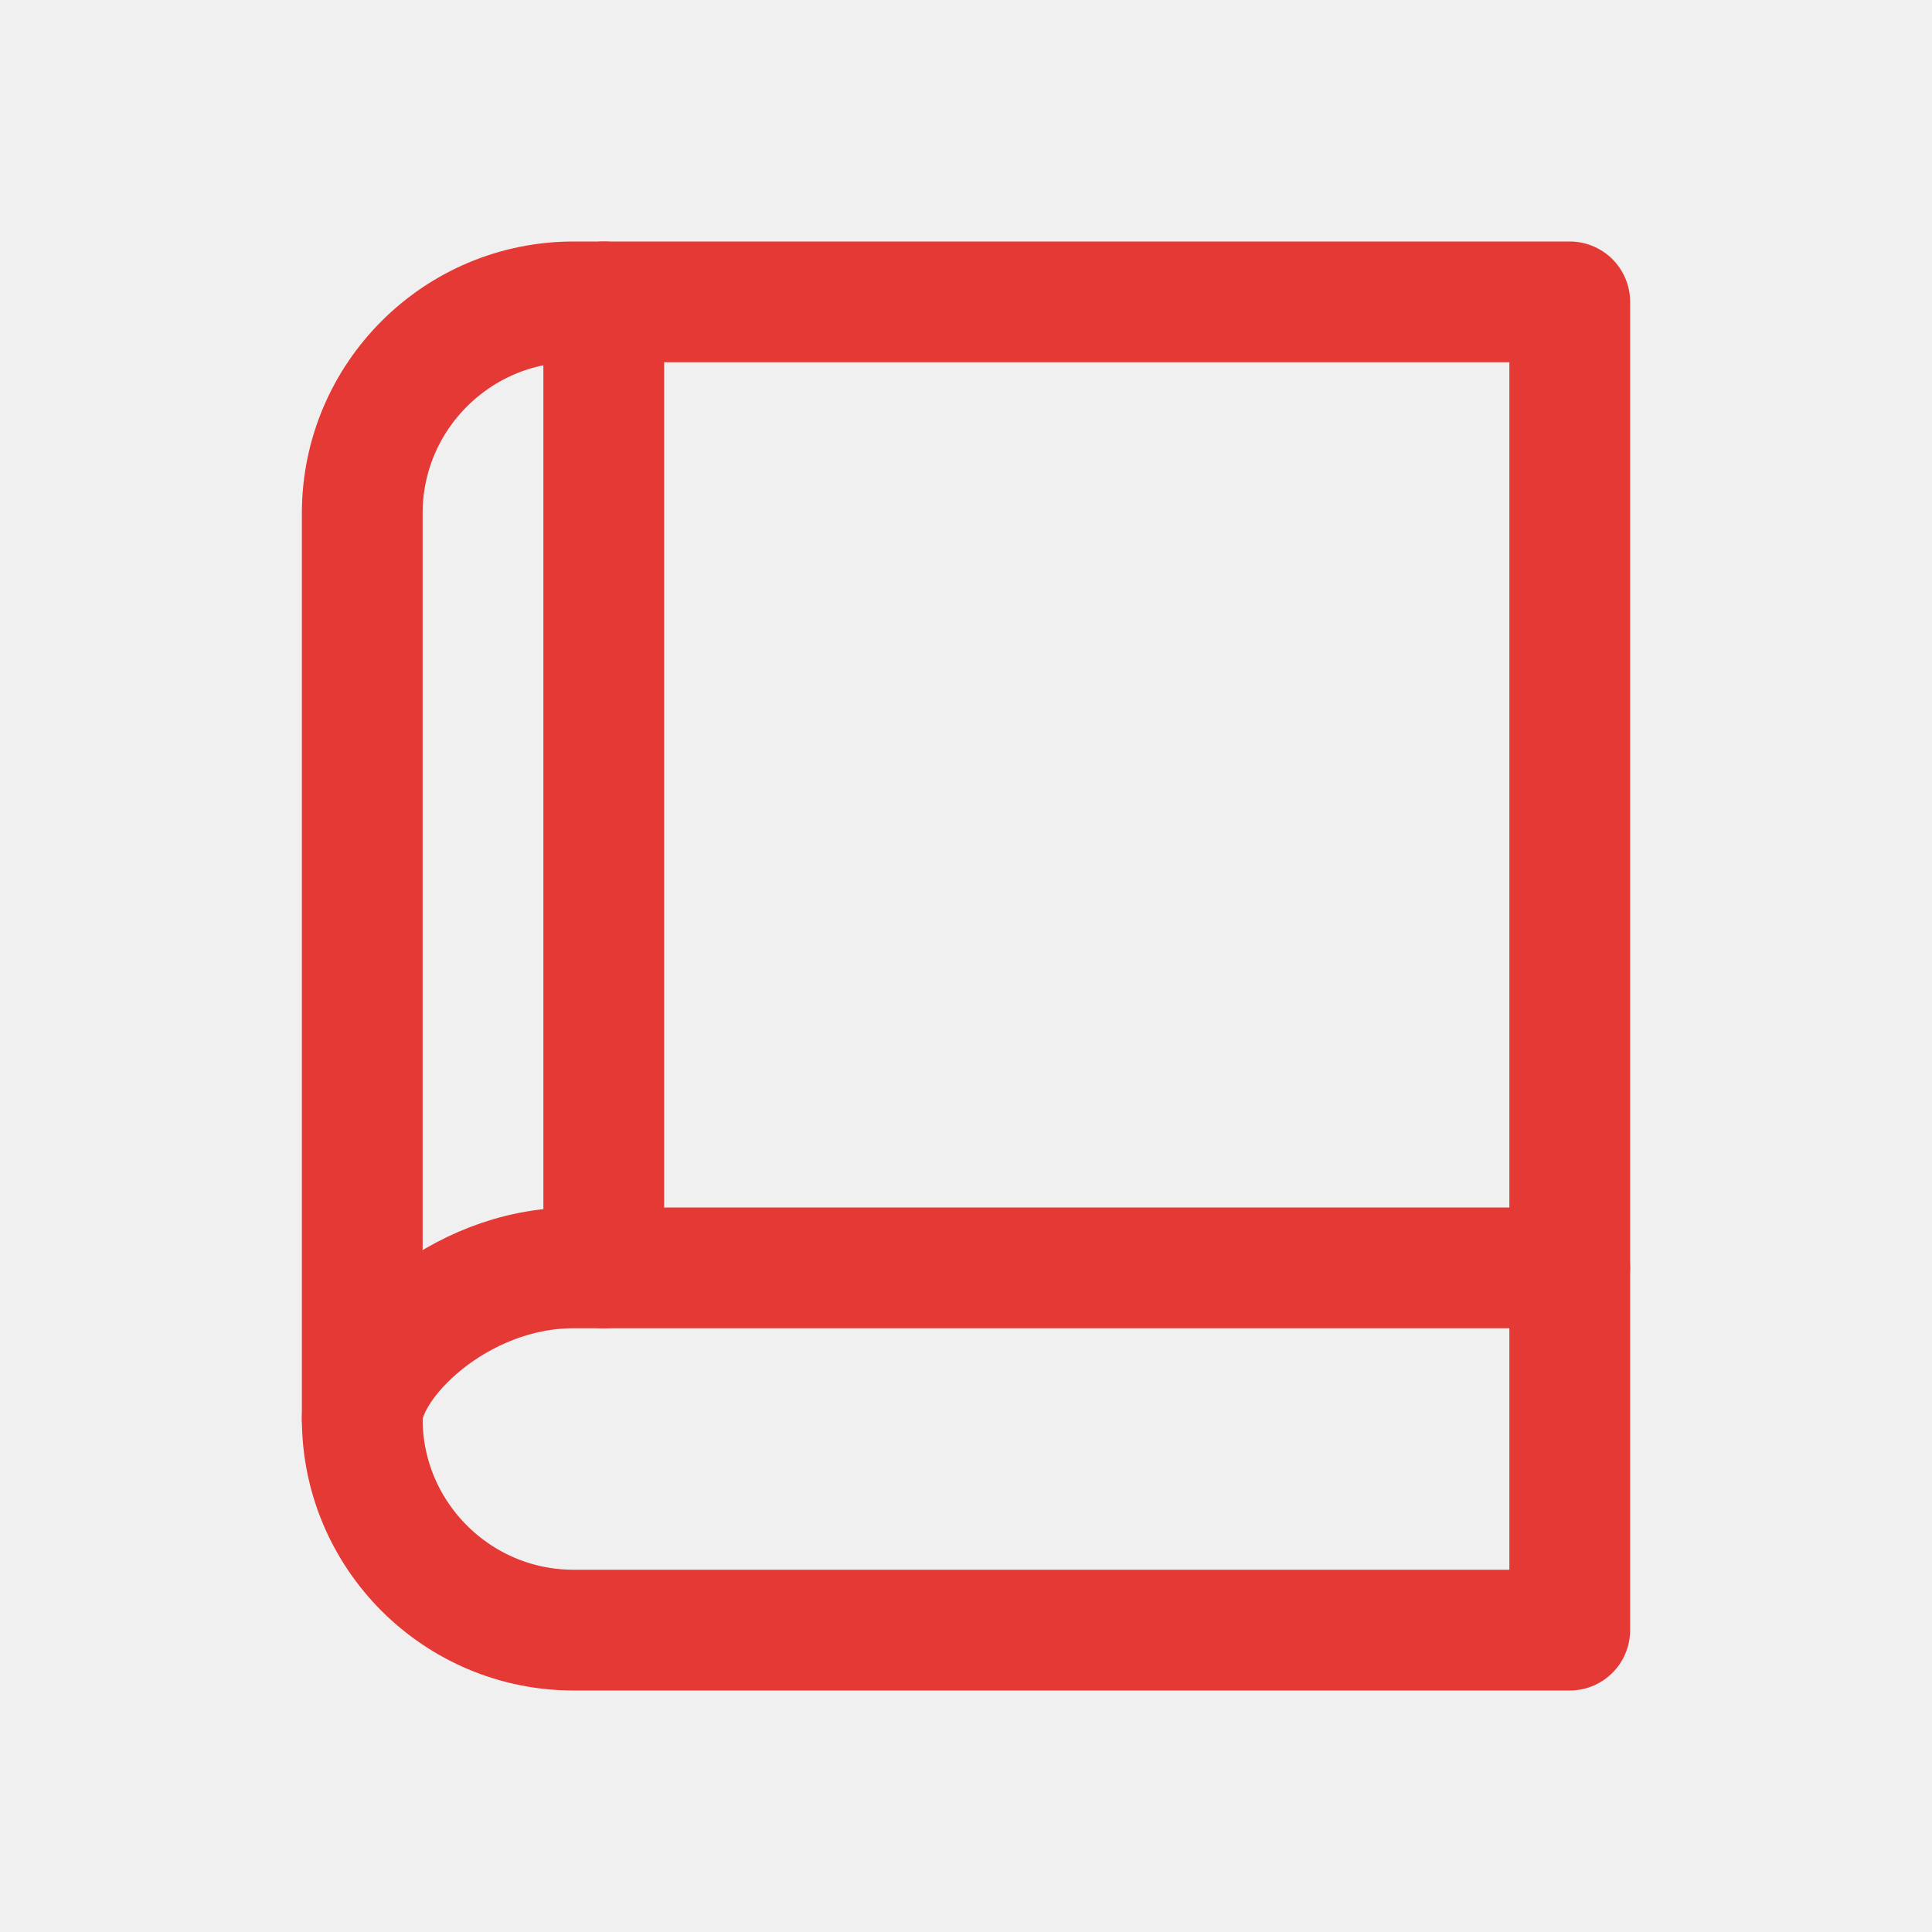
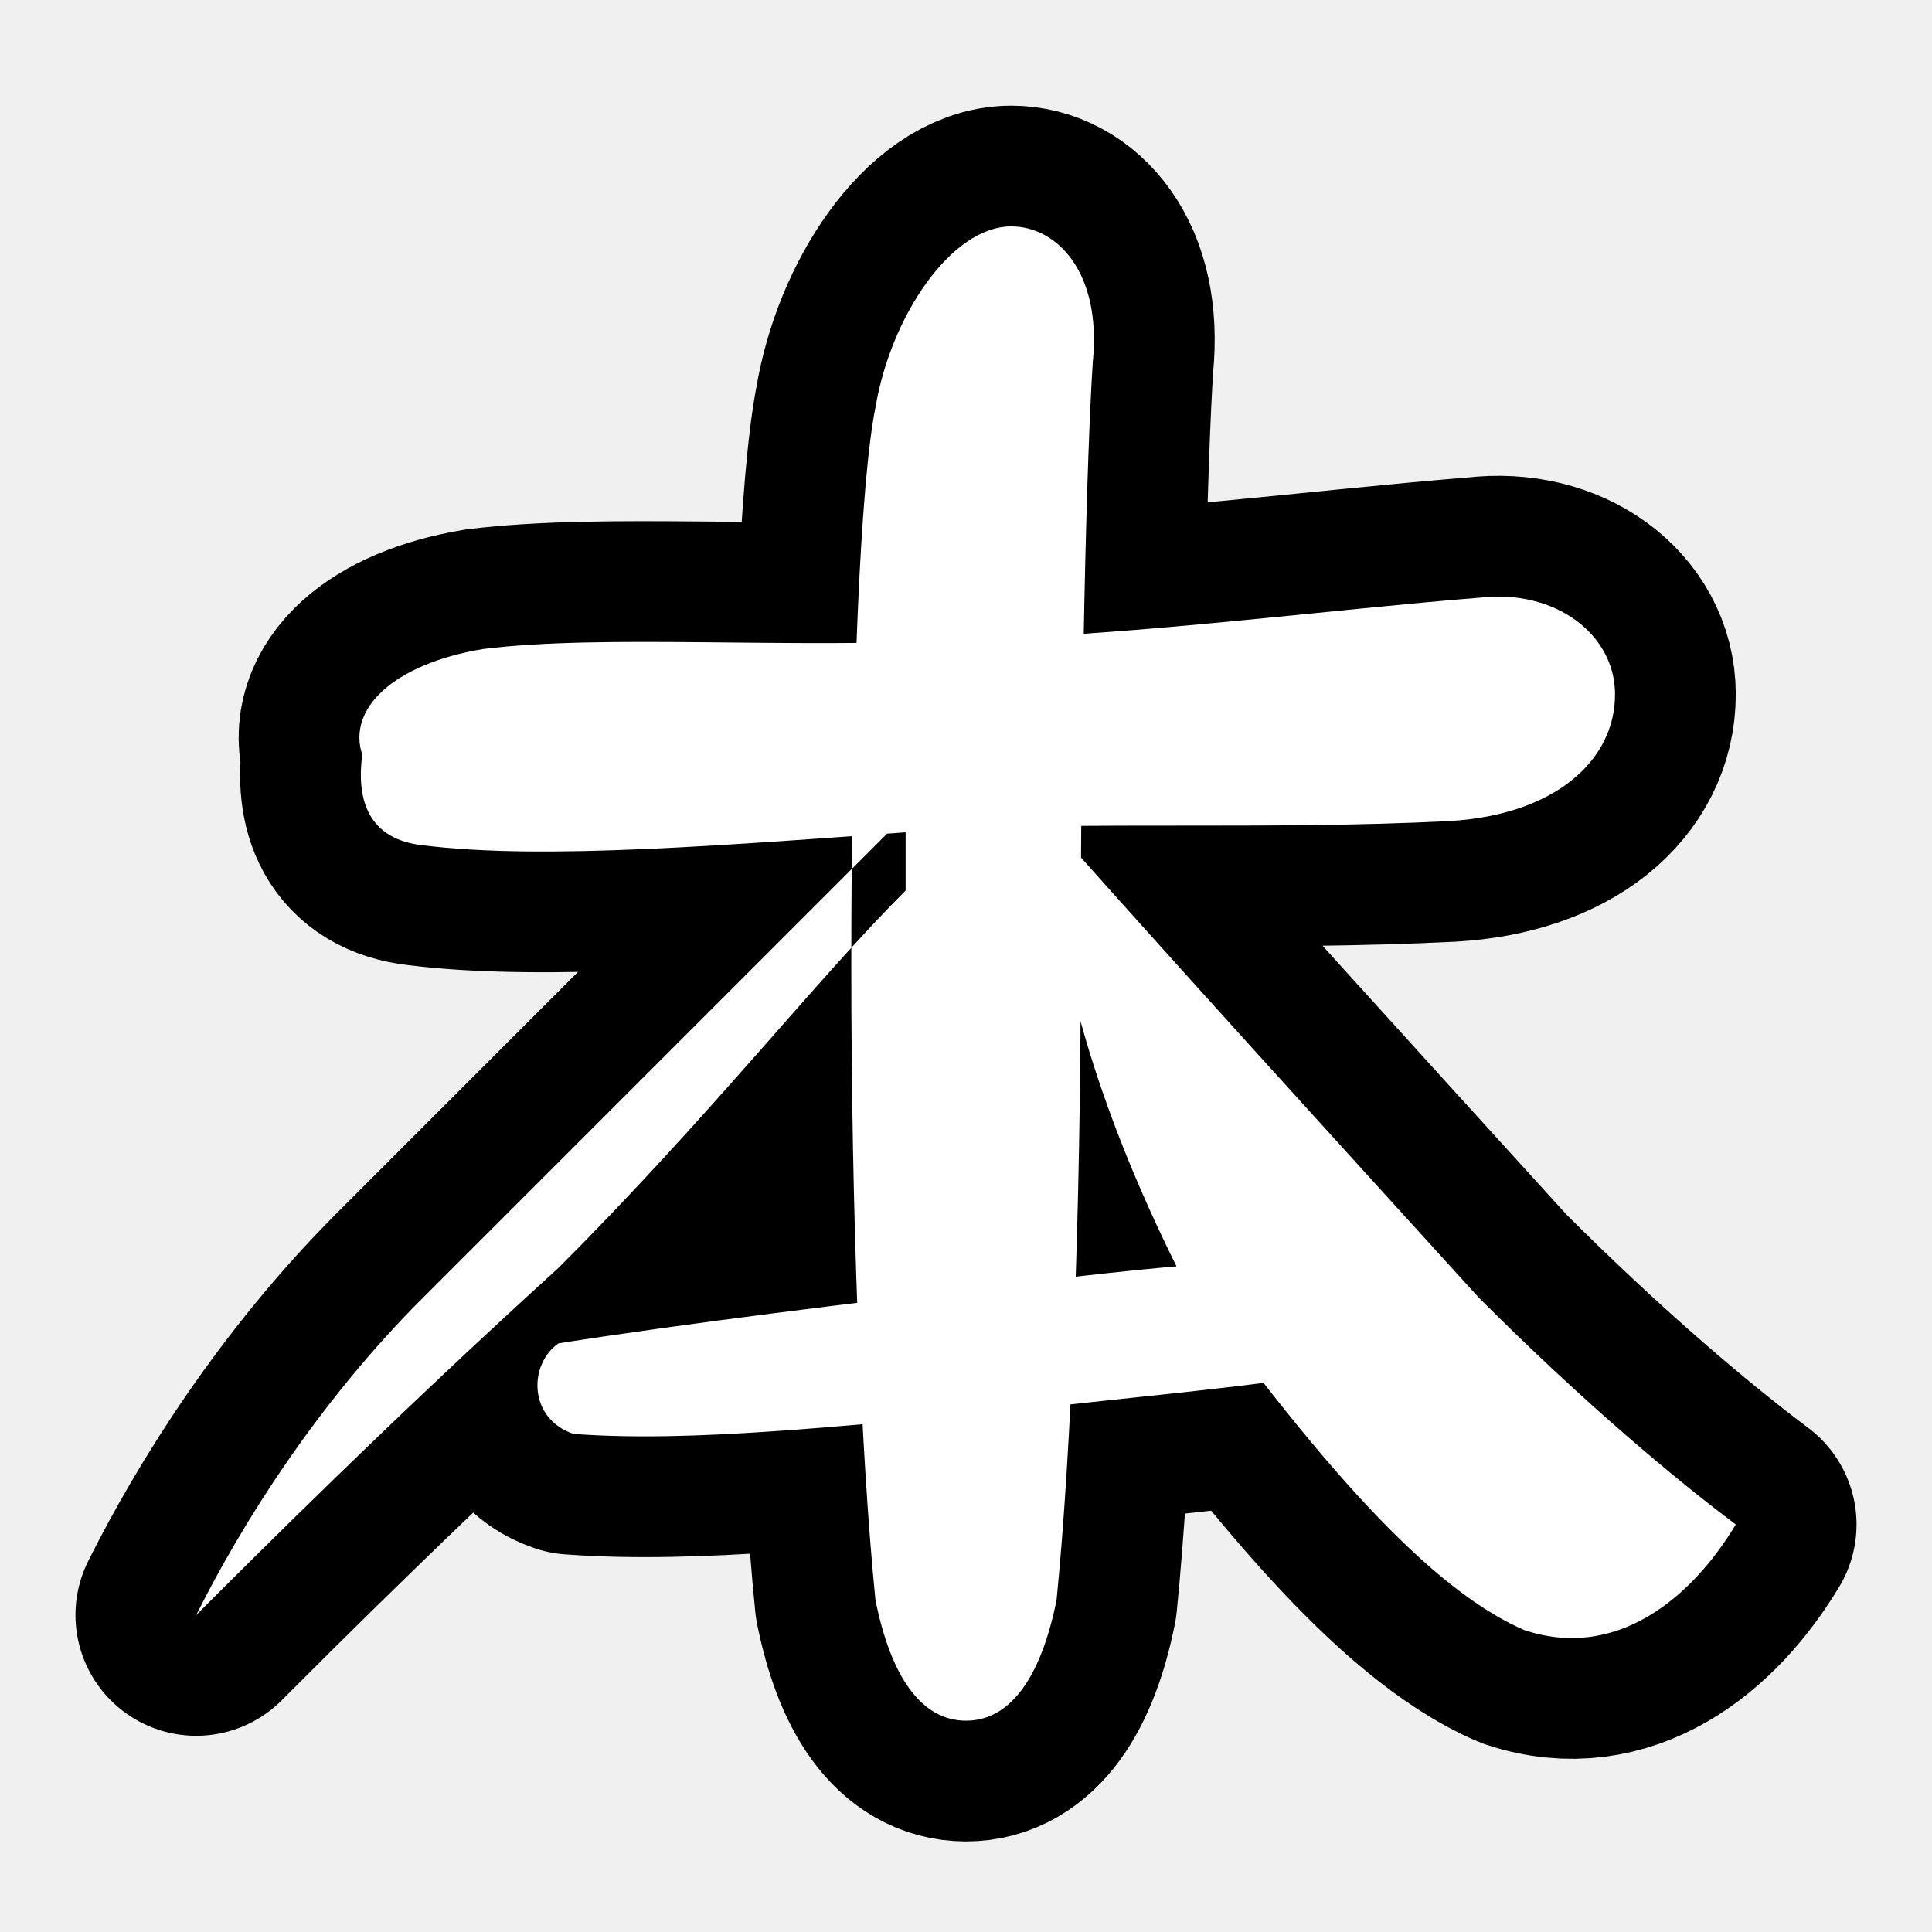
- <svg xmlns="http://www.w3.org/2000/svg" width="32" height="32" viewBox="0 0 32 32" fill="none">
-   <path d="M26 5V27H9.5C7.57 27 6 25.43 6 23.5V8.5C6 6.57 7.57 5 9.5 5H26Z" stroke="#E53935" stroke-width="2" stroke-linecap="round" stroke-linejoin="round" />
-   <path d="M10 5V21" stroke="#E53935" stroke-width="2" stroke-linecap="round" stroke-linejoin="round" />
-   <path d="M26 21H9.5C7.57 21 6 22.57 6 23.5" stroke="#E53935" stroke-width="2" stroke-linecap="round" stroke-linejoin="round" />
+ <svg xmlns="http://www.w3.org/2000/svg" viewBox="0 0 64 64" width="32" height="32" style="background: transparent; color-scheme: light dark;">
+   <style>
+     :root { color-scheme: light dark; background: transparent; }
+   </style>
+   <path d="M 12 25 C 11.5 23.5 13 22 16 21.5 C 20 21 26 21.5 32 21.2 C 38 21 44 20.2 49 19.8 C 51.5 19.5 53.5 21 53.5 23 C 53.5 25.2 51.5 27 48 27.2 C 42 27.5 36 27.2 31 27.5 C 24 28 18 28.5 14 28 C 12.2 27.8 11.8 26.5 12 25 Z M 29 13.5 C 29.5 10.5 31.5 7.5 33.5 7.5 C 35 7.5 36.5 9 36.2 12 C 36 15 35.8 23 35.8 32 C 35.8 40 35.5 48 35 53 C 34.5 55.5 33.5 57 32 57 C 30.5 57 29.5 55.5 29 53 C 28.5 48 28.2 40 28.2 32 C 28.2 23 28.5 16 29 13.5 Z M 30 27 C 26 31 20 37 14 43 C 10.5 46.5 8 50.5 6.5 53.5 C 8.5 51.5 13 47 18.5 42 C 23.5 37 27 32.5 30 29.5 Z M 35 27.5 C 39 32 44 37.5 49 43 C 52.5 46.5 55.5 49 57.5 50.5 C 56 53 53.5 55 50.5 54 C 47 52.5 43 47.5 39 42 C 36.5 37 35.2 32.5 35 29.5 Z M 18.5 44.5 C 23 43.8 28 43.2 33 42.6 C 38 42 42.5 41.5 45.5 41.8 C 47 42 47.5 43.5 46.5 45 C 43.5 45.8 38 46.2 33 46.8 C 28 47.2 23 47.8 19 47.5 C 17.5 47 17.5 45.2 18.5 44.5 Z" fill="#000000" stroke="#000000" stroke-width="8" stroke-linejoin="round" stroke-linecap="round" />
+   <path d="M 12 25 C 11.5 23.5 13 22 16 21.5 C 20 21 26 21.5 32 21.2 C 38 21 44 20.2 49 19.8 C 51.5 19.5 53.5 21 53.5 23 C 53.5 25.2 51.5 27 48 27.2 C 42 27.5 36 27.2 31 27.5 C 24 28 18 28.5 14 28 C 12.2 27.8 11.8 26.5 12 25 Z M 29 13.5 C 29.5 10.5 31.5 7.5 33.5 7.5 C 35 7.5 36.5 9 36.2 12 C 36 15 35.8 23 35.8 32 C 35.8 40 35.5 48 35 53 C 34.5 55.5 33.5 57 32 57 C 30.5 57 29.5 55.5 29 53 C 28.5 48 28.2 40 28.2 32 C 28.2 23 28.5 16 29 13.5 Z M 30 27 C 26 31 20 37 14 43 C 10.5 46.5 8 50.5 6.5 53.5 C 8.5 51.5 13 47 18.5 42 C 23.5 37 27 32.5 30 29.5 Z M 35 27.5 C 39 32 44 37.5 49 43 C 52.5 46.5 55.5 49 57.5 50.5 C 56 53 53.5 55 50.5 54 C 47 52.5 43 47.5 39 42 C 36.5 37 35.2 32.5 35 29.5 Z M 18.5 44.5 C 23 43.8 28 43.2 33 42.6 C 38 42 42.5 41.5 45.5 41.8 C 47 42 47.5 43.5 46.5 45 C 43.5 45.8 38 46.2 33 46.8 C 28 47.2 23 47.8 19 47.5 C 17.5 47 17.5 45.2 18.5 44.5 Z" fill="#FFFFFF" />
</svg>
